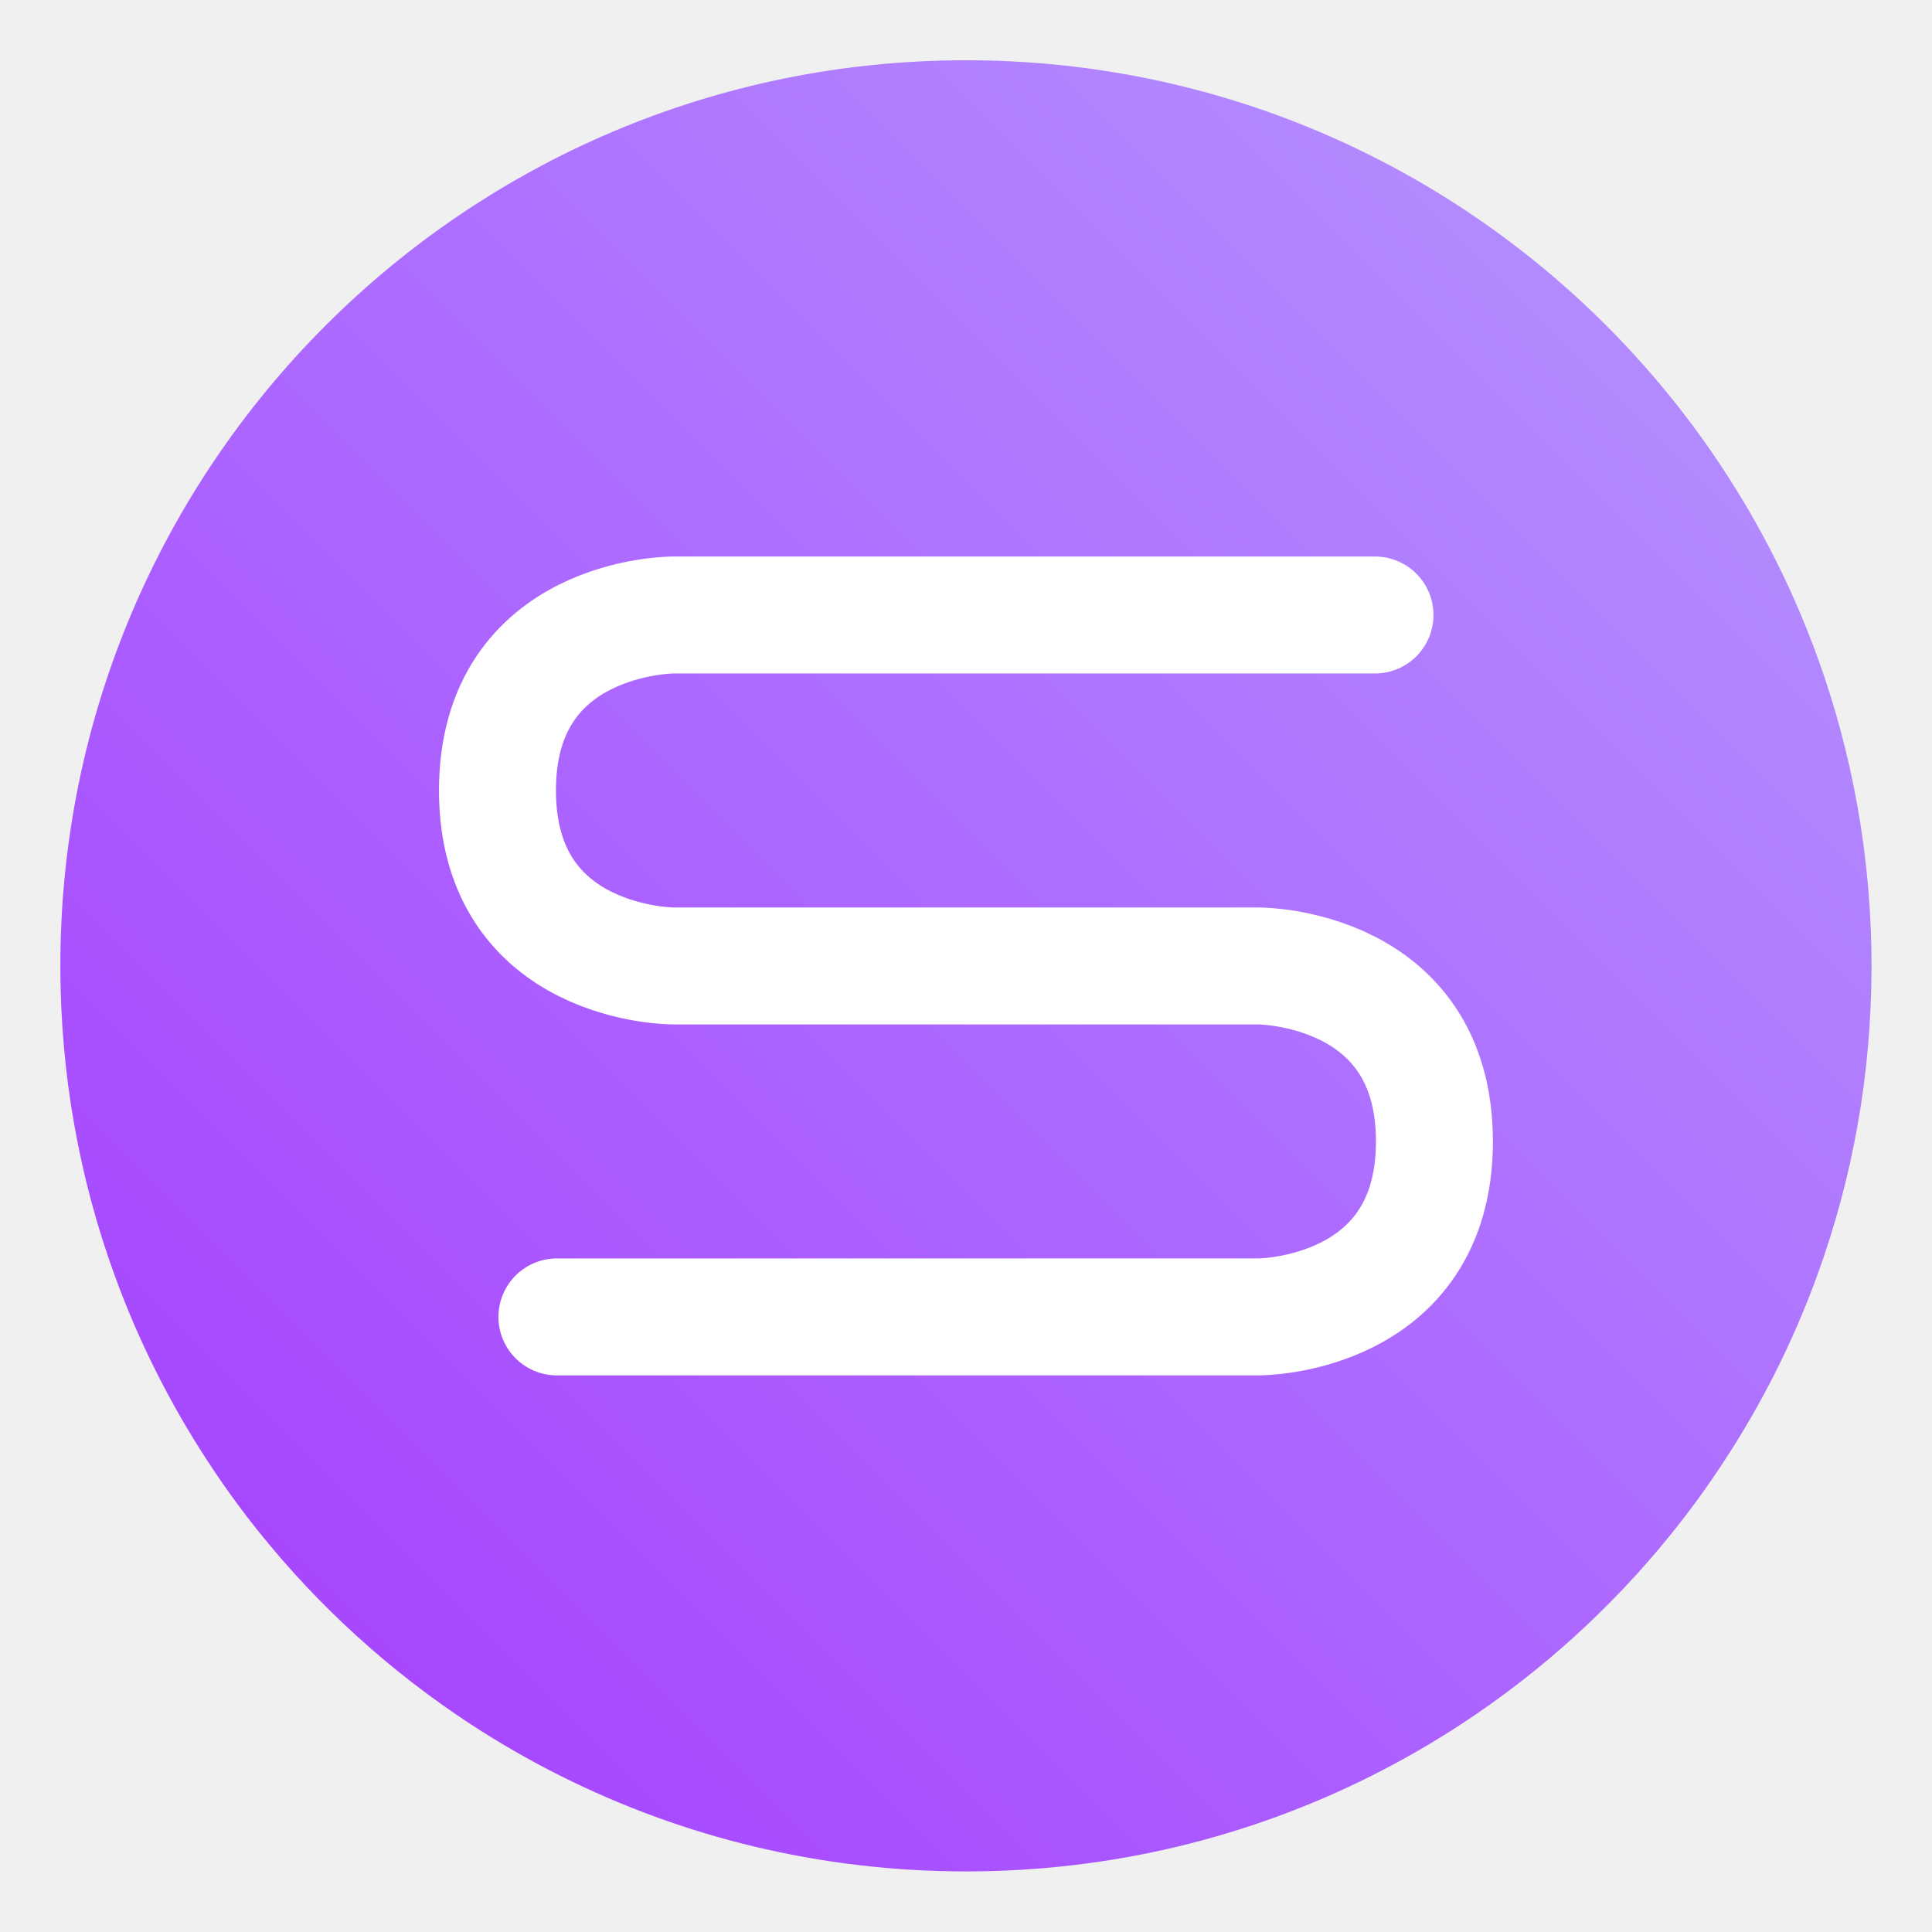
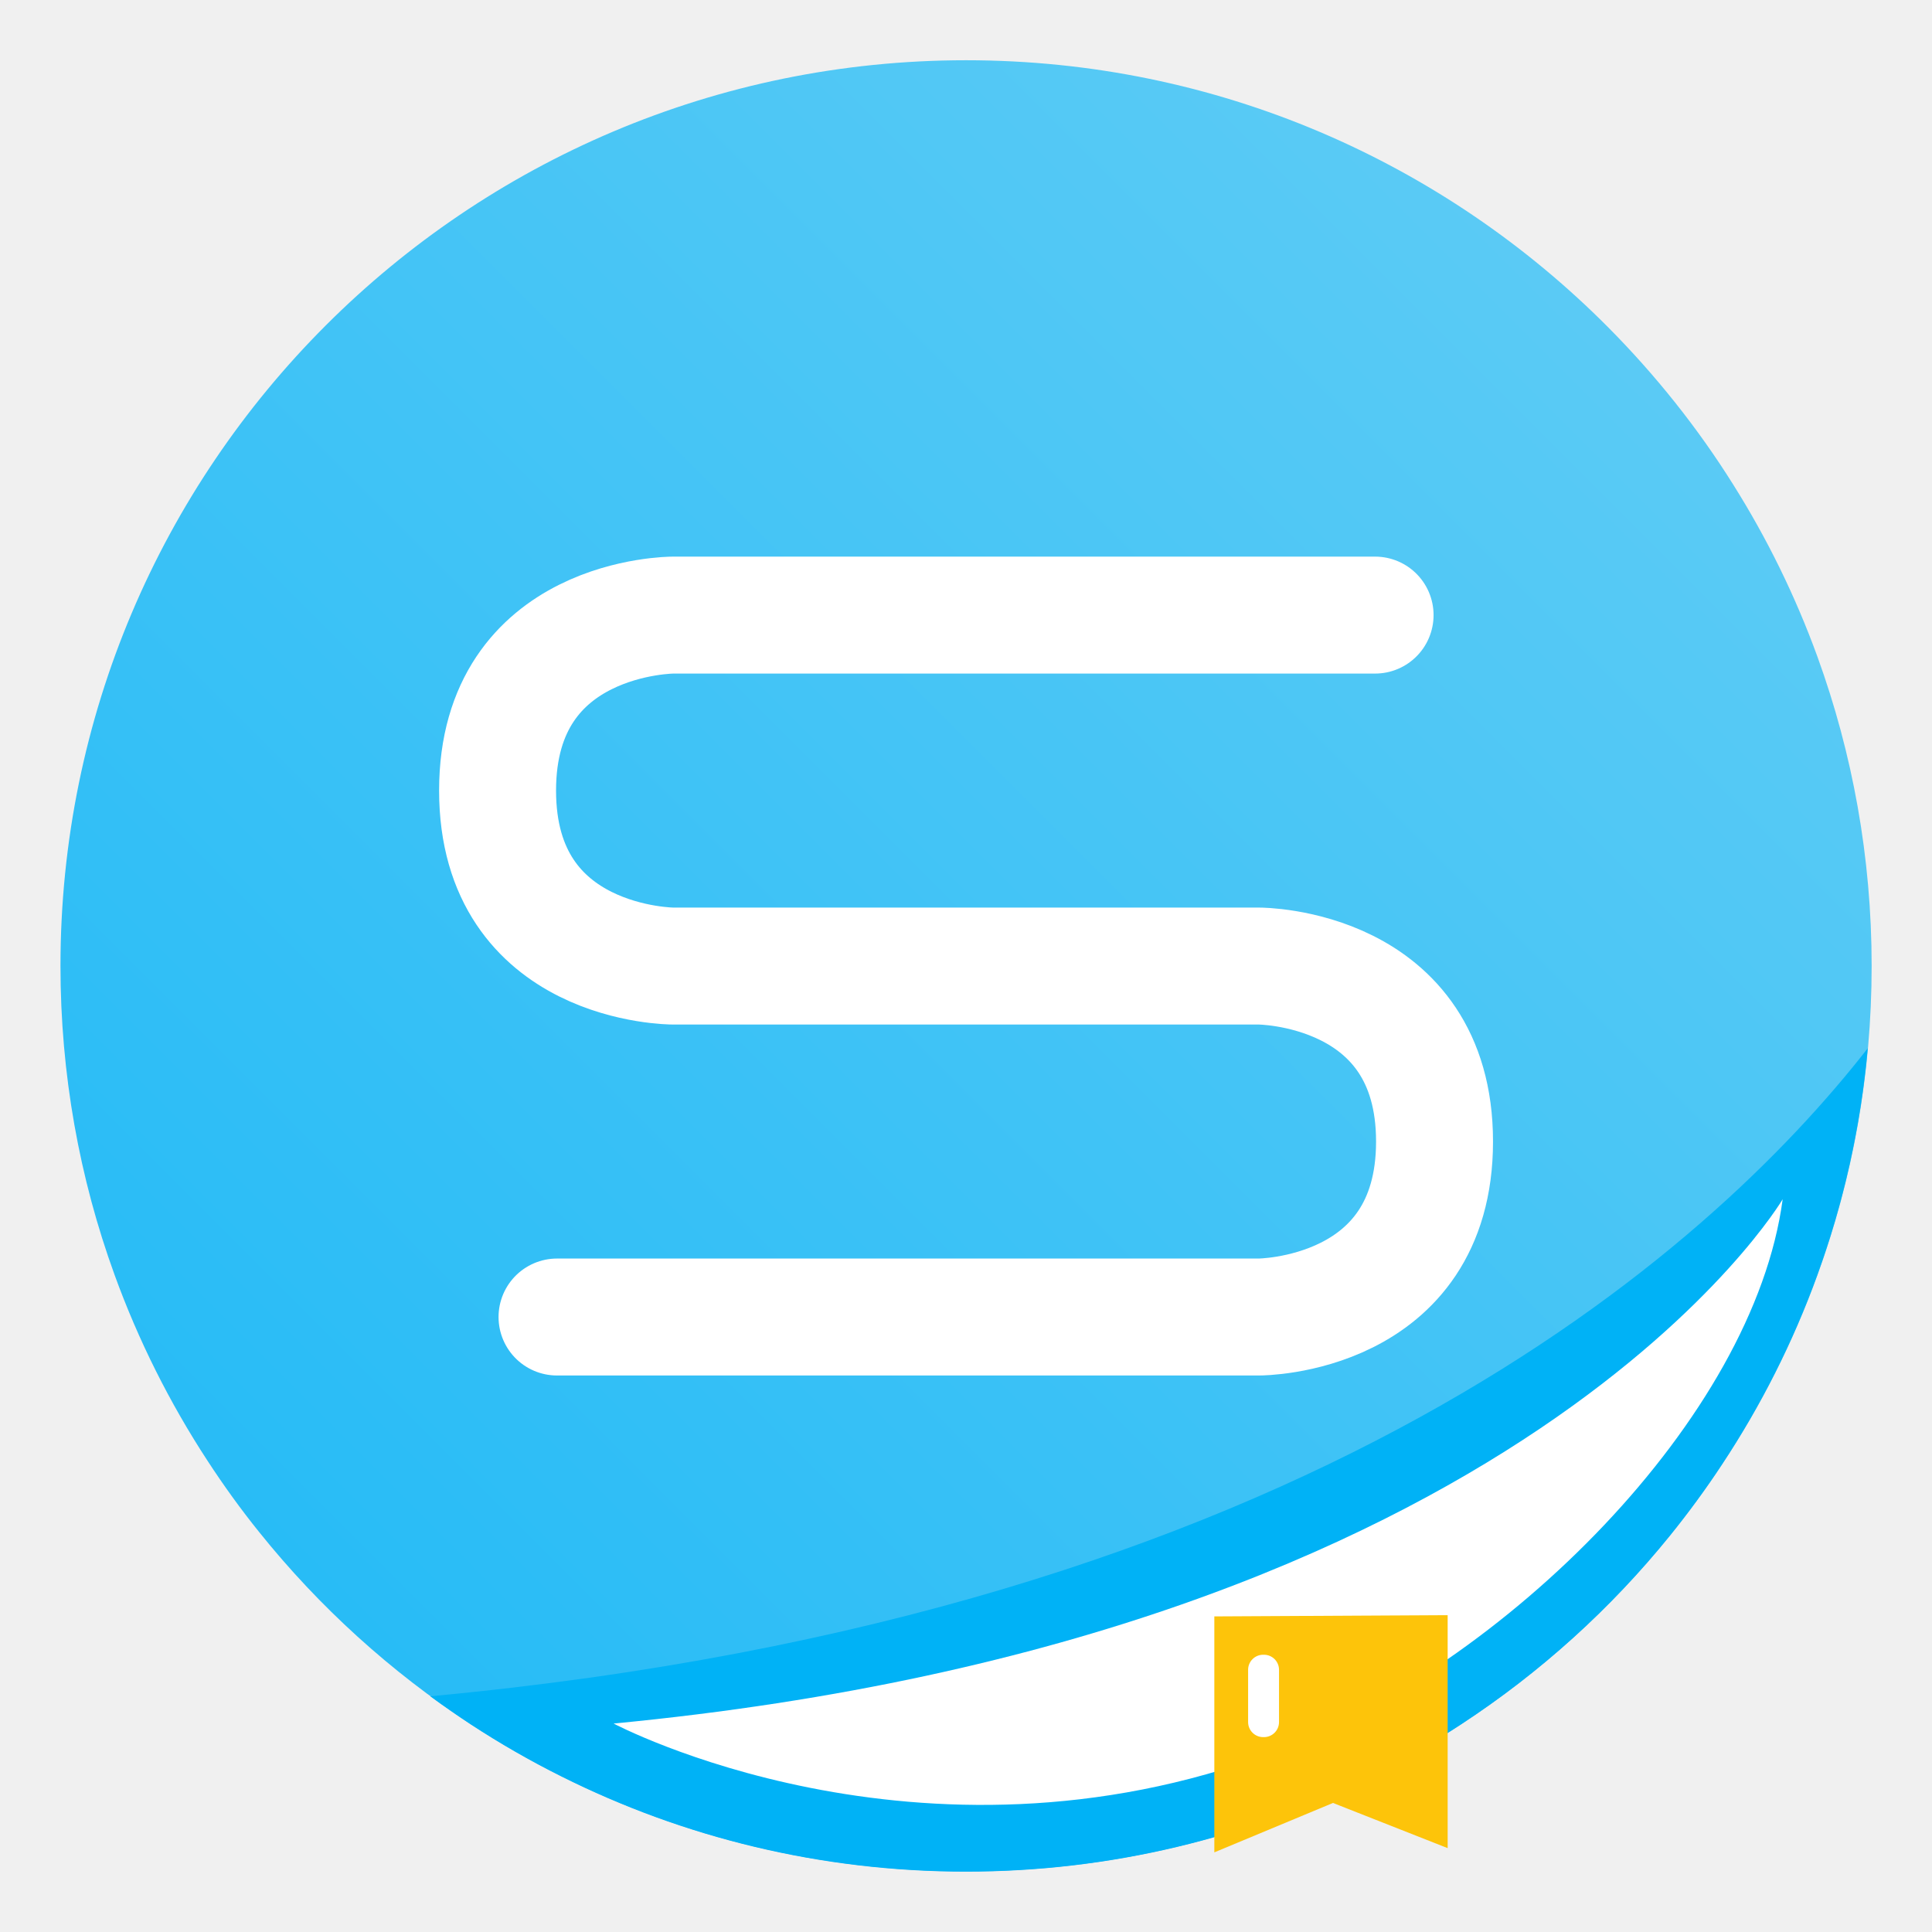
<svg xmlns="http://www.w3.org/2000/svg" width="64" height="64" version="1.1" viewBox="0 0 16.933 16.933">
  <defs>
-     <linearGradient id="linearGradient1005-7" x1=".921" x2="16.137" y1="16.113" y2=".898" gradientTransform="matrix(.99997 0 0 .99997 -35.591 -2.7054)" gradientUnits="userSpaceOnUse">
-       <stop stop-color="#a53cff" offset="0" />
-       <stop stop-color="#b496ff" offset="1" />
+     <linearGradient id="linearGradient1005" x1="2.967" x2="16.101" y1="14.069" y2=".934" gradientTransform="matrix(.99997 0 0 .99997 -.035375 .0073932)" gradientUnits="userSpaceOnUse">
+       <stop stop-color="#28bcf6" offset="0" />
+       <stop stop-color="#63cdf5" offset="1" />
    </linearGradient>
  </defs>
-   <g transform="translate(35.556 2.7121)">
-     <path d="m-19.153 5.754c0 0.952-0.167 1.864-0.475 2.709-0.213 0.588-0.494 1.143-0.834 1.657-0.142 0.216-0.295 0.425-0.457 0.625-0.52 0.642-1.137 1.201-1.83 1.654-0.255 0.167-0.521 0.32-0.795 0.457-1.067 0.534-2.271 0.834-3.546 0.834-1.274 0-2.479-0.3-3.546-0.834-0.275-0.137-0.54-0.29-0.796-0.457-0.702-0.46-1.327-1.027-1.851-1.68-0.163-0.202-0.315-0.413-0.457-0.631-0.33-0.505-0.604-1.051-0.813-1.627-0.307-0.845-0.474-1.757-0.474-2.708 0-4.384 3.554-7.937 7.937-7.937 2.2 0 4.192 0.895 5.629 2.342 0.414 0.417 0.783 0.879 1.096 1.379 0.296 0.471 0.544 0.976 0.737 1.507 0.307 0.846 0.475 1.758 0.475 2.709z" fill="url(#linearGradient1005-7)" stroke-width=".031" />
-     <path d="m-27.094 5.754h-2.564s-1.538 0-1.538-1.538 1.538-1.538 1.538-1.538h6.153m-3.581 3.076h2.564s1.538 0 1.538 1.538c0 1.538-1.538 1.538-1.538 1.538h-6.153" fill="none" stroke="#fff" stroke-linecap="round" stroke-linejoin="round" stroke-width="1.025" />
+   <path d="m16.404 8.466c0 0.952-0.167 1.864-0.475 2.709-0.213 0.588-0.494 1.143-0.834 1.657-0.142 0.216-0.295 0.425-0.457 0.625-0.52 0.642-1.137 1.201-1.83 1.654-0.255 0.167-0.521 0.32-0.795 0.457-1.067 0.534-2.271 0.834-3.546 0.834s-2.479-0.3-3.546-0.834c-0.275-0.137-0.54-0.29-0.796-0.457-0.702-0.46-1.327-1.027-1.851-1.68-0.163-0.202-0.315-0.413-0.457-0.631-0.33-0.505-0.604-1.051-0.813-1.627-0.307-0.845-0.474-1.757-0.474-2.708 0-4.384 3.554-7.937 7.937-7.937 2.2 0 4.192 0.895 5.629 2.342 0.414 0.417 0.783 0.879 1.096 1.379 0.296 0.471 0.544 0.976 0.737 1.507 0.307 0.846 0.475 1.758 0.475 2.709z" fill="url(#linearGradient1005)" stroke-width=".031" />
+   <g>
+     <path d="m16.372 9.185c-1.389 1.781-4.903 4.965-12.601 5.682 0.116 0.085 0.234 0.167 0.354 0.246 0.255 0.167 0.521 0.32 0.796 0.457 1.067 0.534 2.271 0.834 3.545 0.834 1.274 0 2.479-0.3 3.545-0.834 0.275-0.137 0.54-0.29 0.795-0.457 0.693-0.454 1.311-1.012 1.83-1.654 0.162-0.201 0.315-0.409 0.457-0.625 0.34-0.514 0.621-1.07 0.834-1.657 0.229-0.63 0.381-1.298 0.443-1.991z" fill="#00b2f6" />
+     <path d="m15.624 10.511s-2.258 3.829-10.246 4.595c0 0 2.672 1.418 5.774 0.255 2.048-0.768 4.217-2.936 4.472-4.849z" fill="#fff" />
+     <path d="m10.643 14.167v2.068l1.04-0.433 1.005 0.396v-2.042z" fill="#fdc40a" />
  </g>
+   <rect x="10.939" y="14.503" width=".271" height=".722" ry=".132" fill="#fff" fill-rule="evenodd" style="paint-order:stroke markers fill" />
+   <path d="m8.463 8.467h-2.564s-1.538 0-1.538-1.538 1.538-1.538 1.538-1.538h6.153m-3.581 3.076h2.564s1.538 0 1.538 1.538-1.538 1.538-1.538 1.538h-6.153" fill="none" stroke="#fff" stroke-linecap="round" stroke-linejoin="round" stroke-width="1.025" />
</svg>
